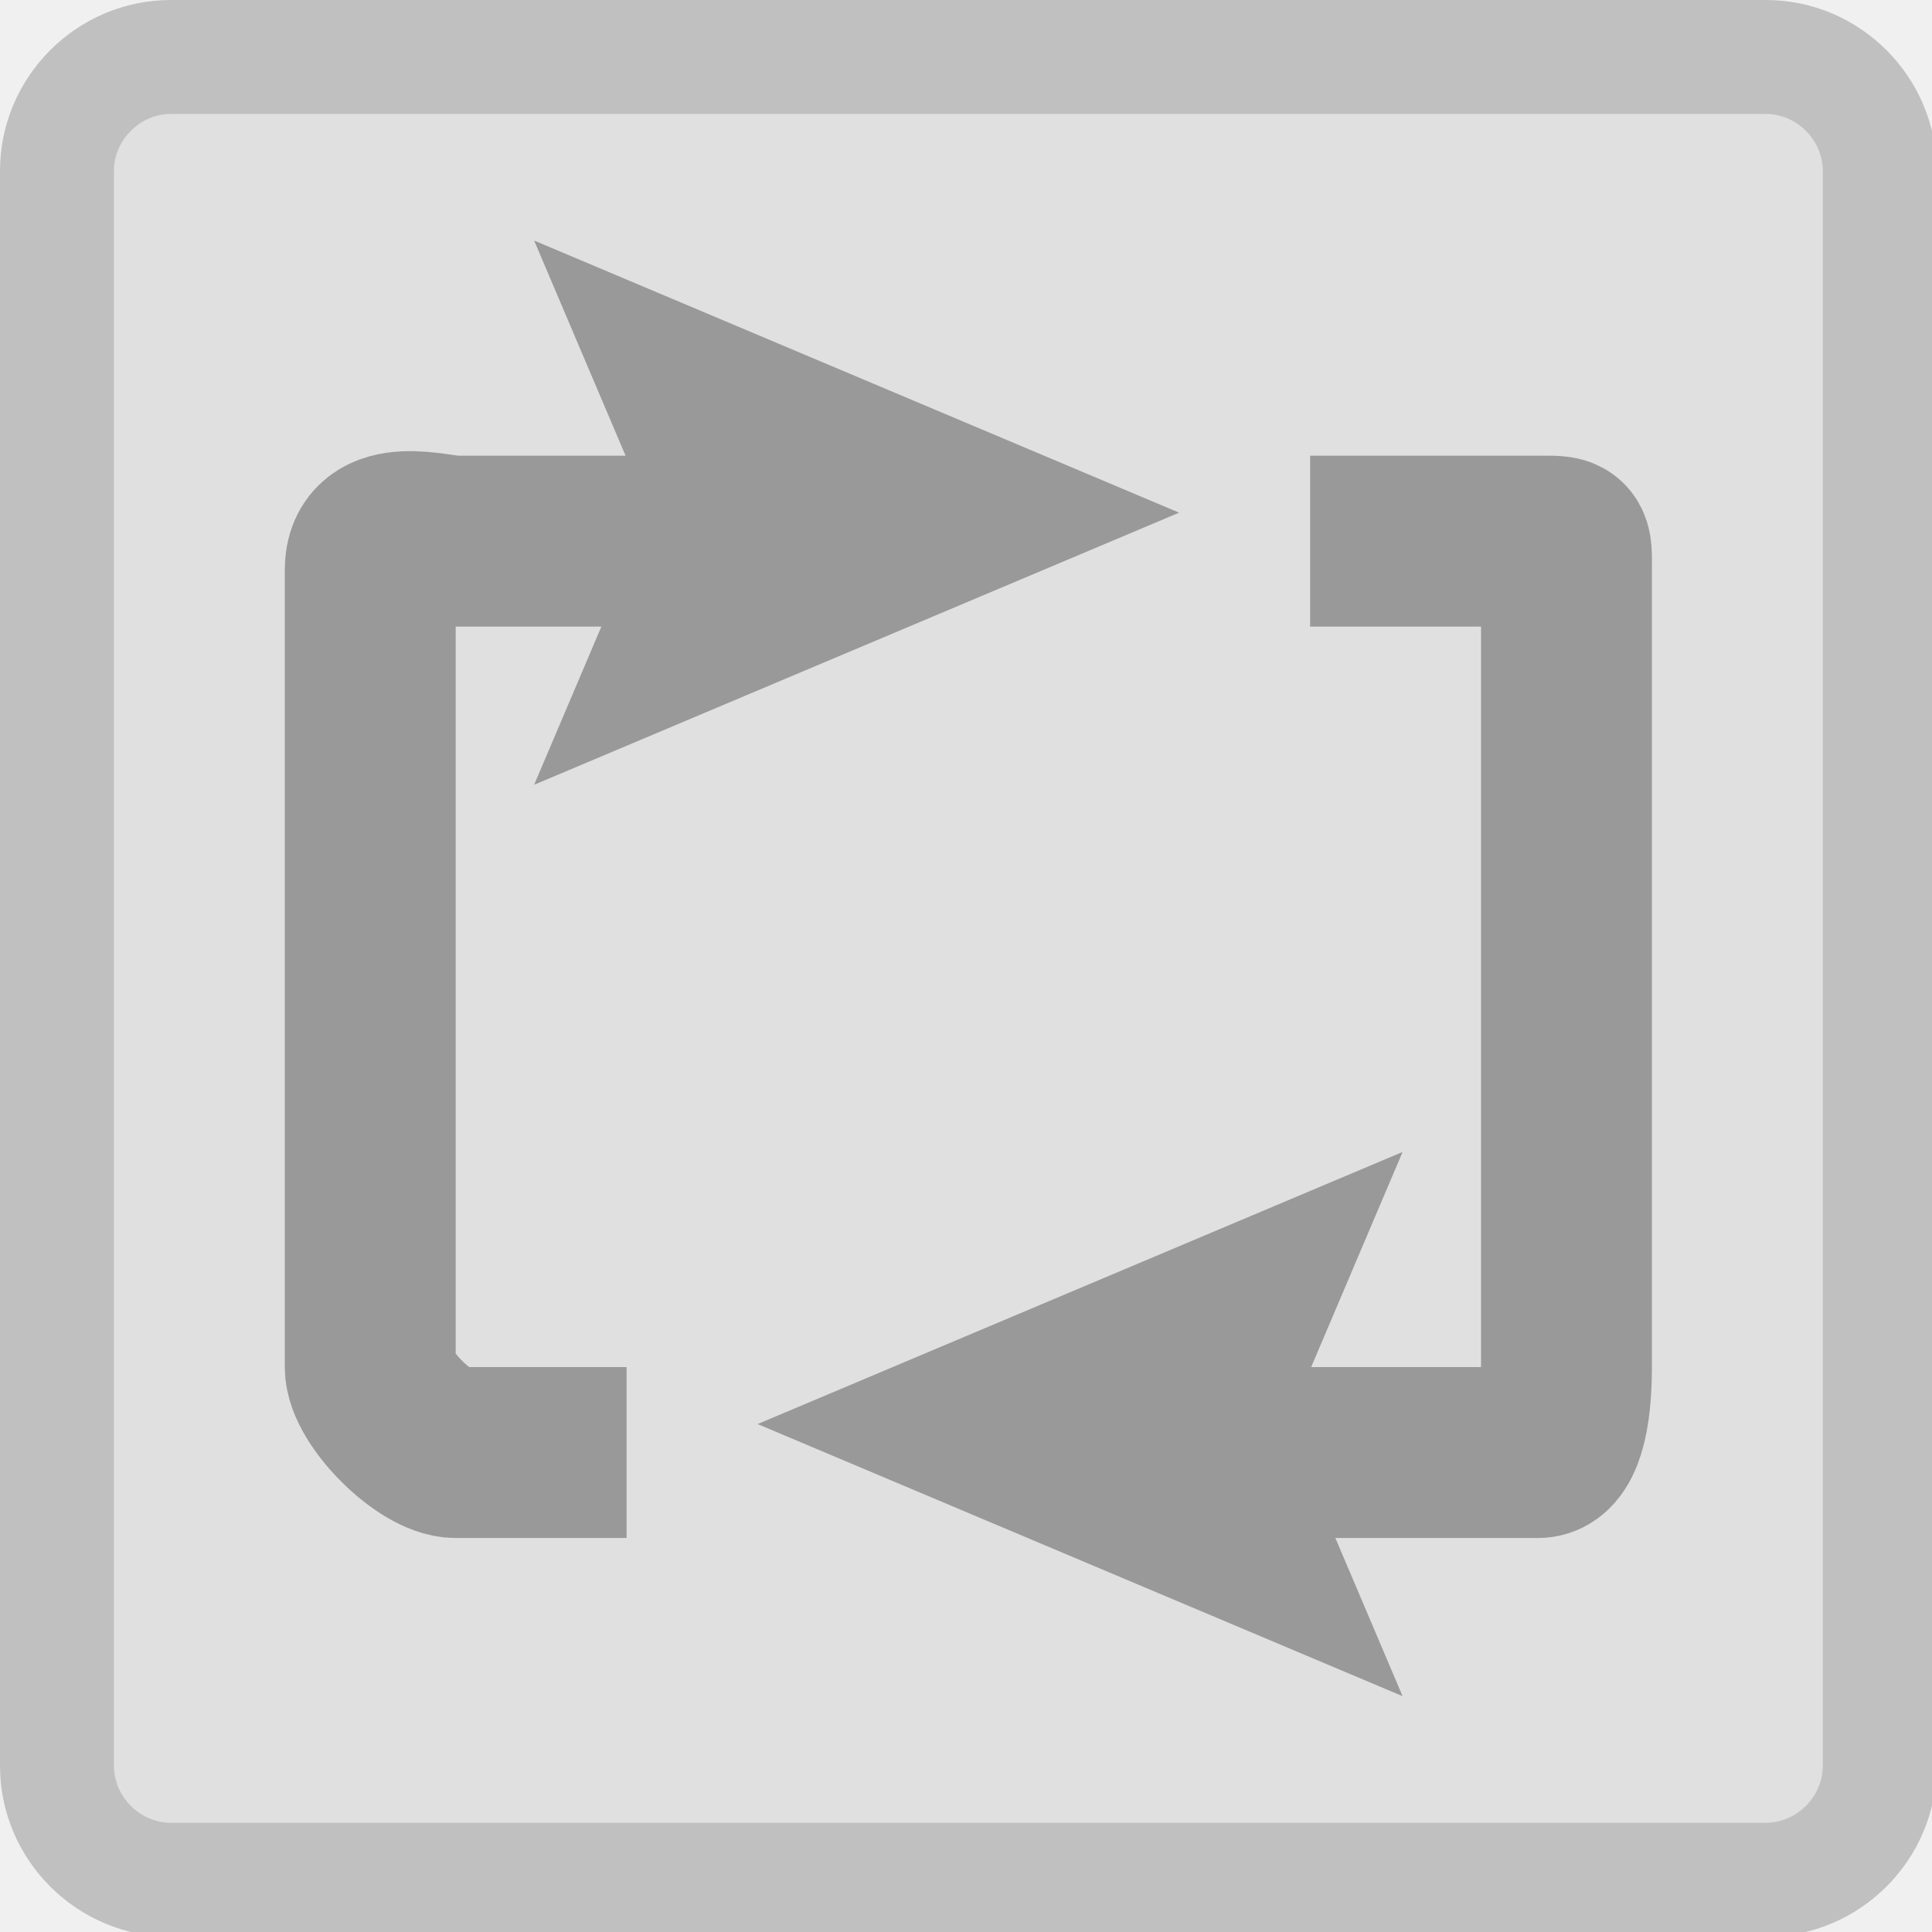
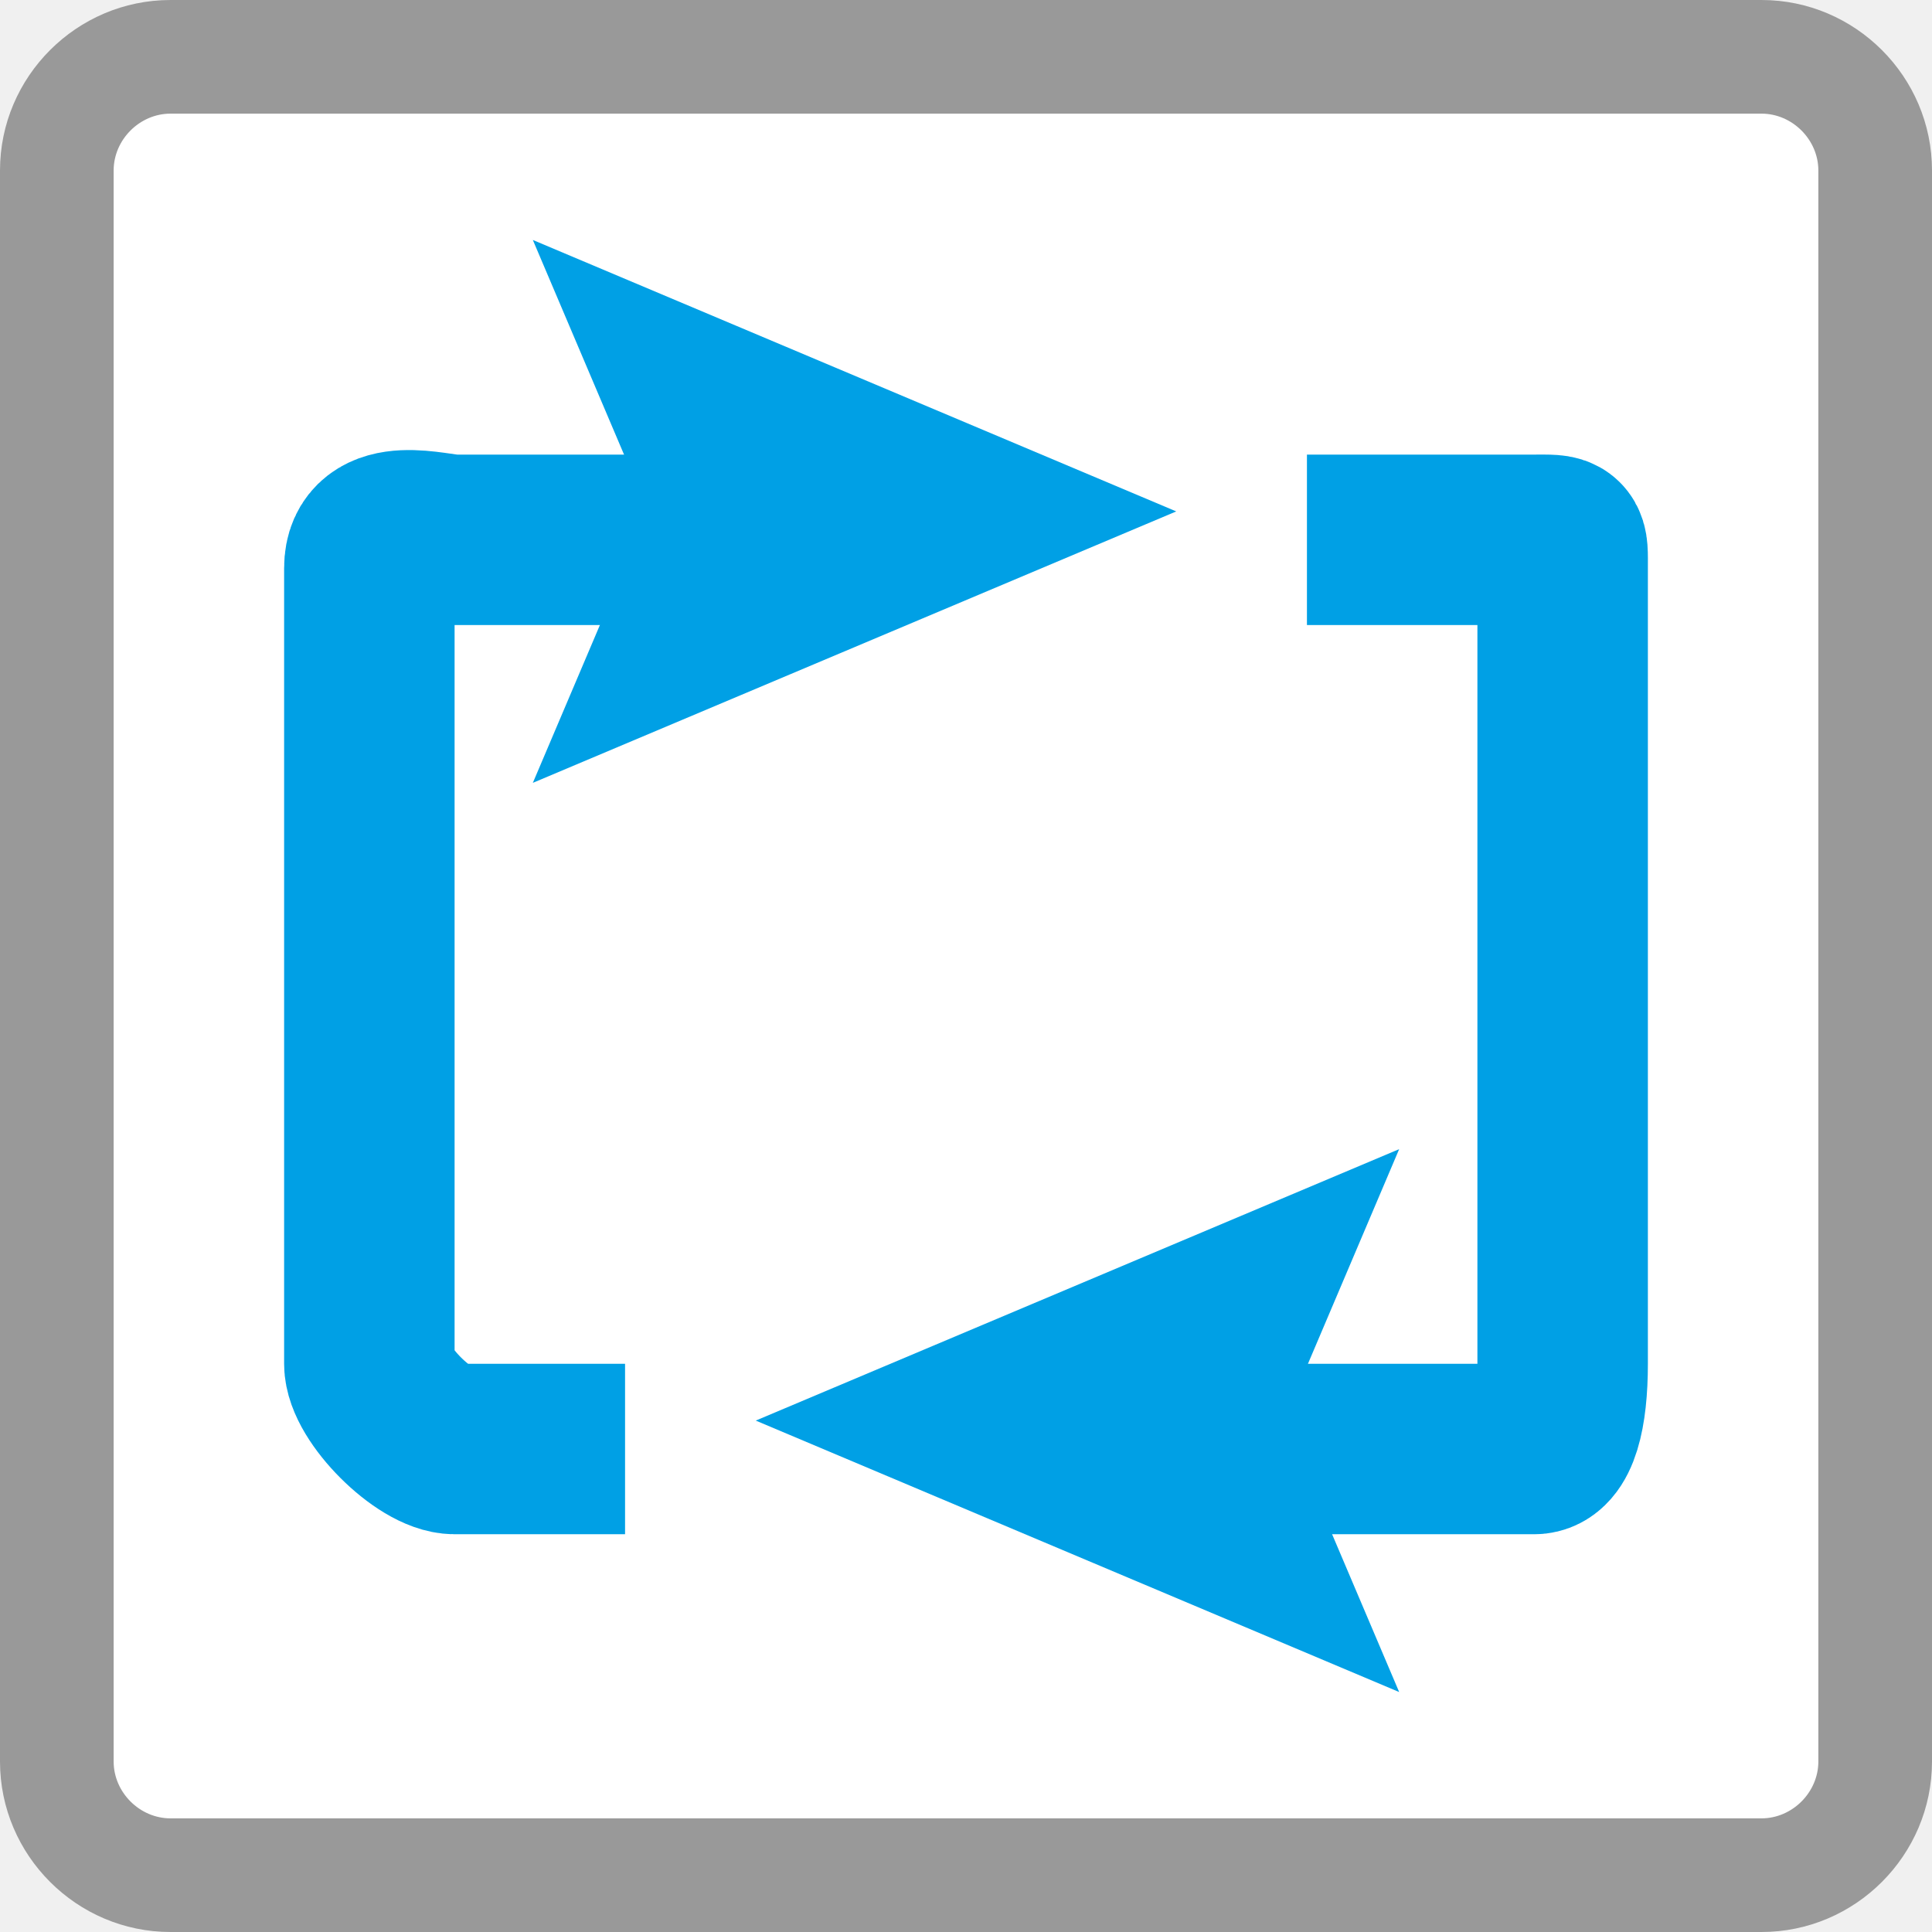
- <svg xmlns="http://www.w3.org/2000/svg" viewBox="0 0 33.917 33.917" enable-background="new 0 0 33.917 33.917">
+ <svg xmlns="http://www.w3.org/2000/svg" viewBox="0 0 34 34" enable-background="new 0 0 34 34">
  <g>
-     <path fill="#E0E0E0" d="M3 33c-1.103 0-2-.897-2-2V3c0-1.103.897-2 2-2h28c1.103 0 2 .897 2 2v28c0 1.103-.897 2-2 2H3z" />
-     <path fill="#C0C0C0" d="M31 2c.542 0 1 .458 1 1v28c0 .542-.458 1-1 1H3c-.542 0-1-.458-1-1V3c0-.542.458-1 1-1h28m0-2H3C1.35 0 0 1.35 0 3v28c0 1.65 1.35 3 3 3h28c1.65 0 3-1.35 3-3V3c0-1.65-1.35-3-3-3z" />
-     <path fill="none" stroke="#999" stroke-width="3" stroke-miterlimit="10" d="M23 9.5h4c.53 0 .5-.03.5.5v14c0 .875-.156 1.5-.5 1.5h-6" />
-     <path fill="#999" d="M24.623 20.223L22.593 25l2.03 4.777L13.3 25z" />
-     <path fill="none" stroke="#999" stroke-width="3" stroke-miterlimit="10" d="M11 25.5H8c-.53 0-1.5-.97-1.5-1.5V10c0-.875 1.156-.5 1.5-.5h5" />
-     <path fill="#999" d="M9.377 13.777L11.407 9l-2.03-4.777L20.7 9z" />
+     <path fill="#fff" d="M3 33c-1.103 0-2-.897-2-2V3c0-1.102.897-2 2-2h28c1.102 0 2 .898 2 2v28c0 1.103-.898 2-2 2H3z" />
+     <path fill="#999" d="M31 2c.542 0 1 .458 1 1v28c0 .542-.458 1-1 1H3c-.542 0-1-.458-1-1V3c0-.542.458-1 1-1h28m0-2H3C1.35 0 0 1.35 0 3v28c0 1.65 1.35 3 3 3h28c1.65 0 3-1.35 3-3V3c0-1.65-1.35-3-3-3z" />
+     <path fill="none" stroke="#00A0E5" stroke-width="3" stroke-miterlimit="10" d="M23 9.5h4c.53 0 .5-.03.5.5v14c0 .875-.156 1.5-.5 1.5h-6" />
+     <path fill="#00A0E5" d="M24.623 20.223L22.593 25l2.03 4.777L13.3 25z" />
+     <path fill="none" stroke="#00A0E5" stroke-width="3" stroke-miterlimit="10" d="M11 25.5H8c-.53 0-1.5-.97-1.5-1.5V10c0-.875 1.156-.5 1.5-.5h5" />
+     <path fill="#00A0E5" d="M9.377 13.777L11.407 9l-2.03-4.777L20.7 9z" />
  </g>
</svg>
